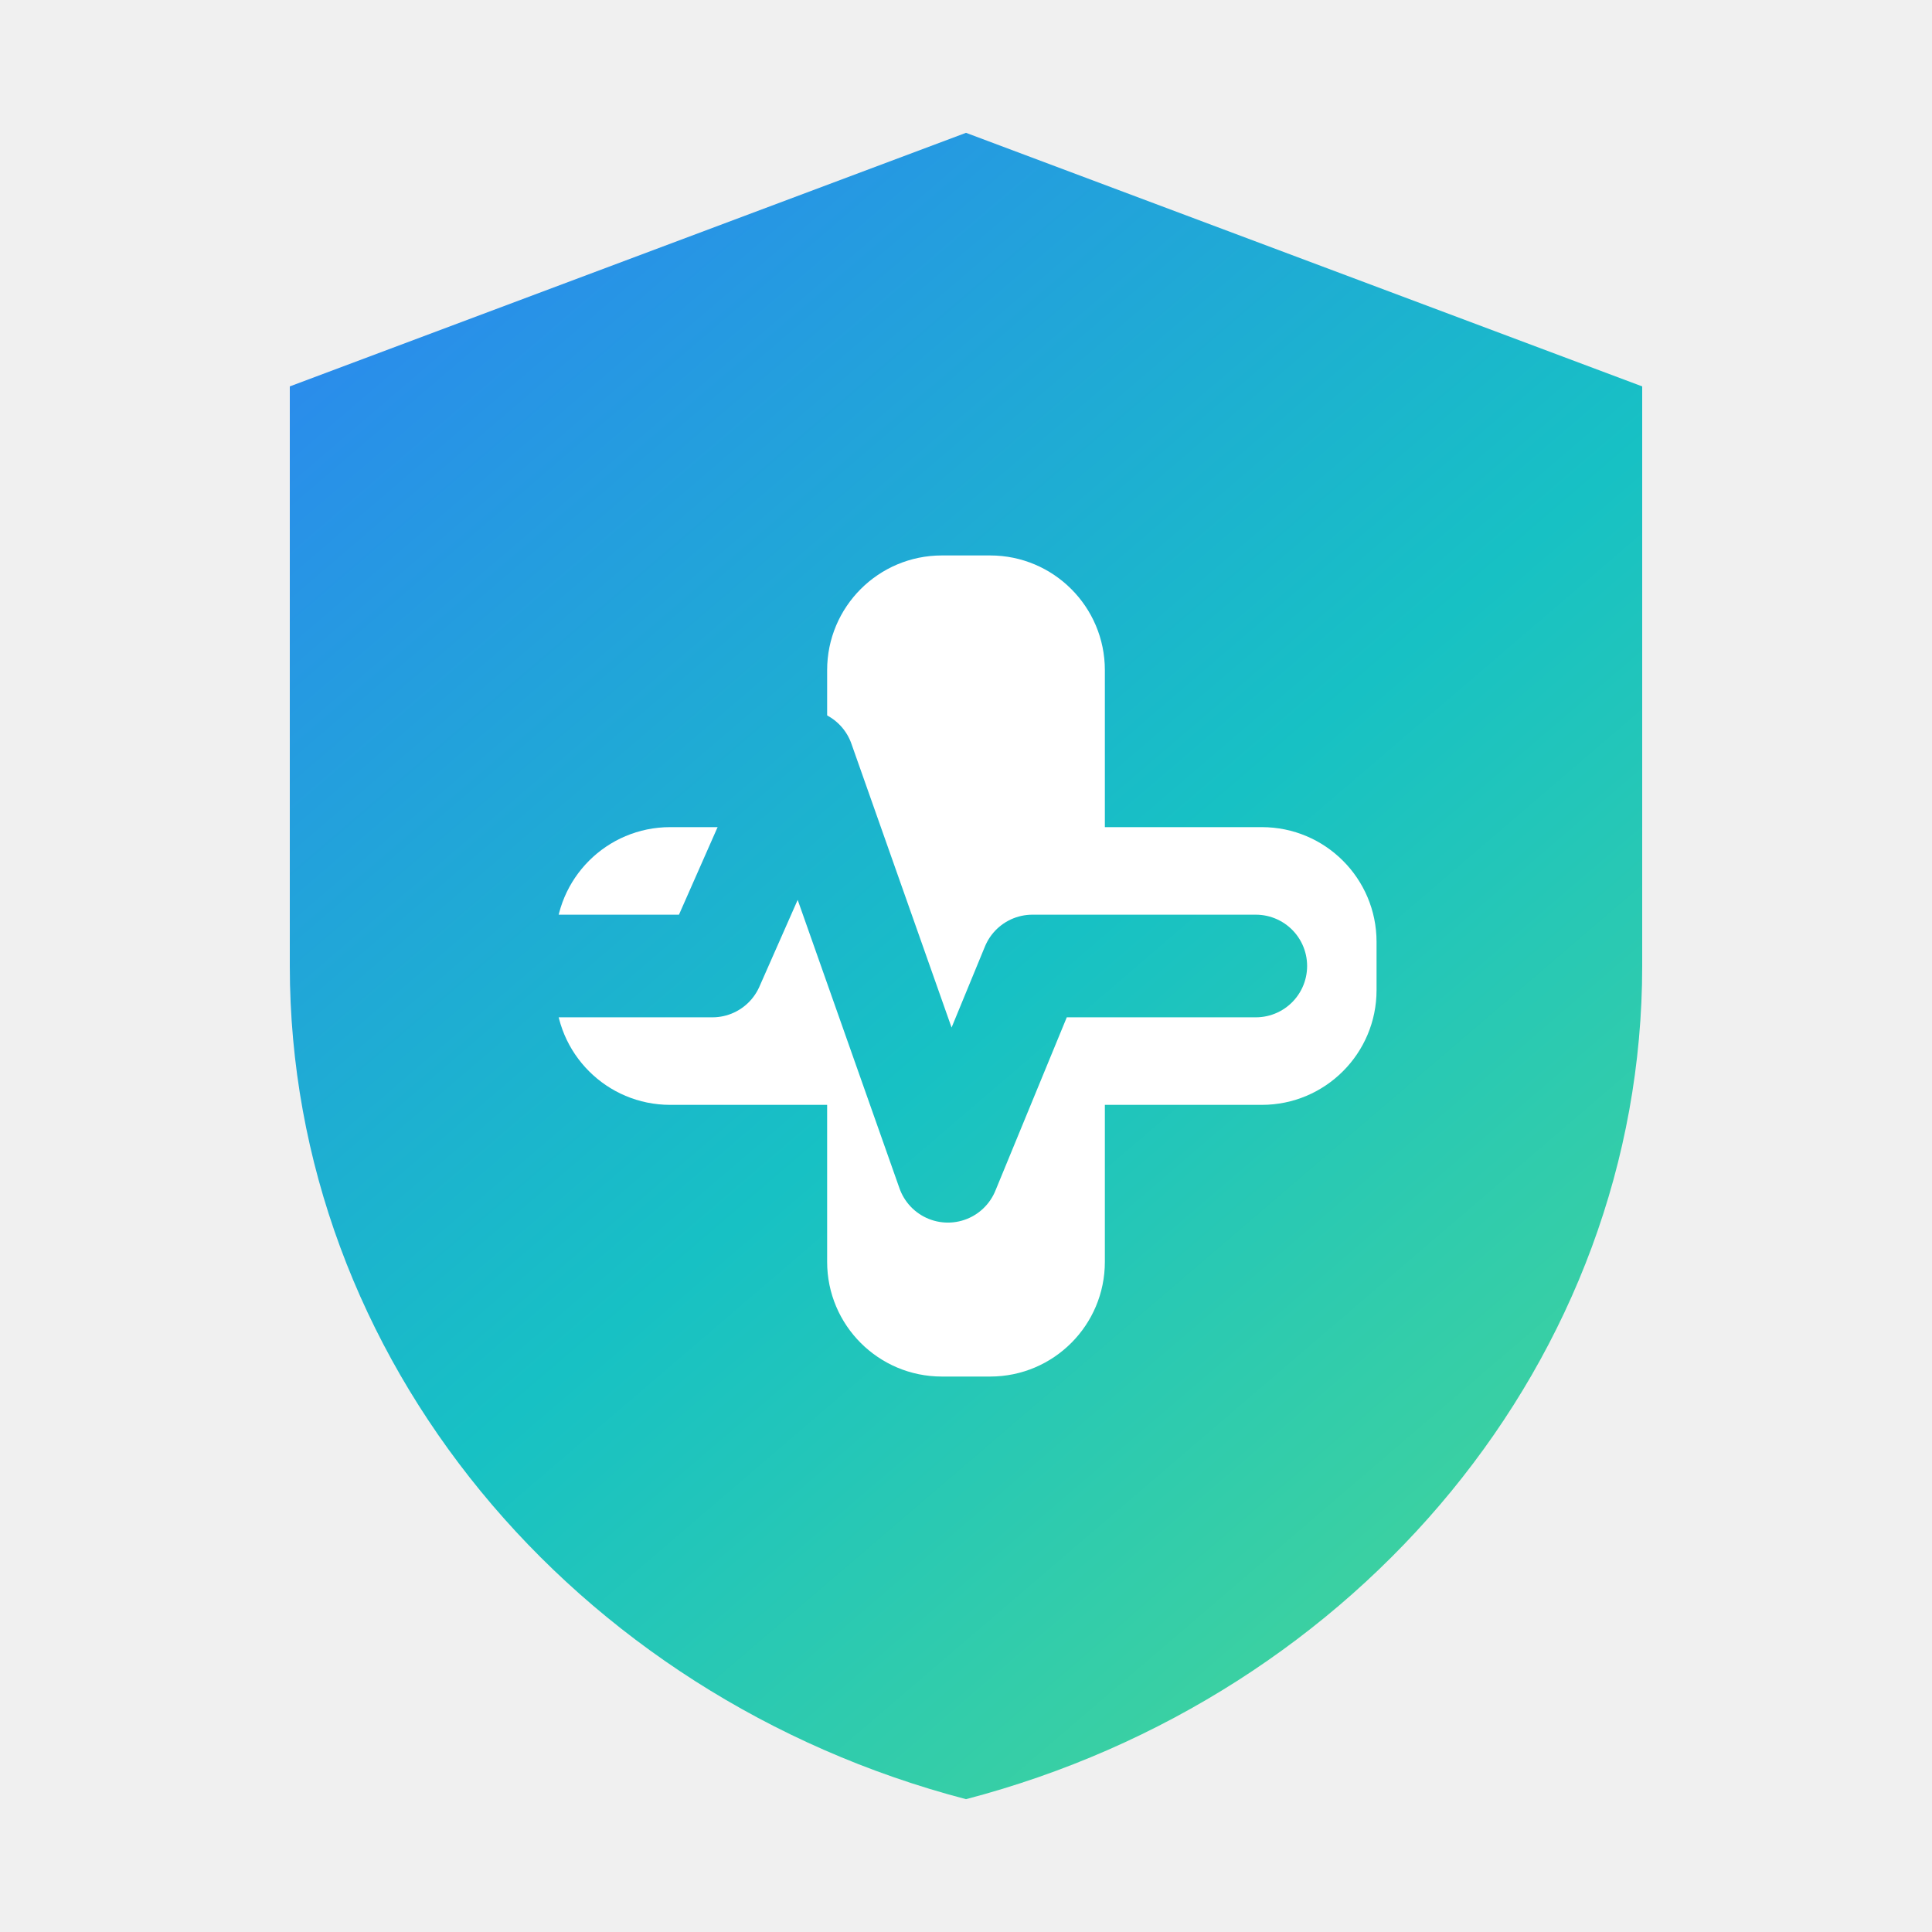
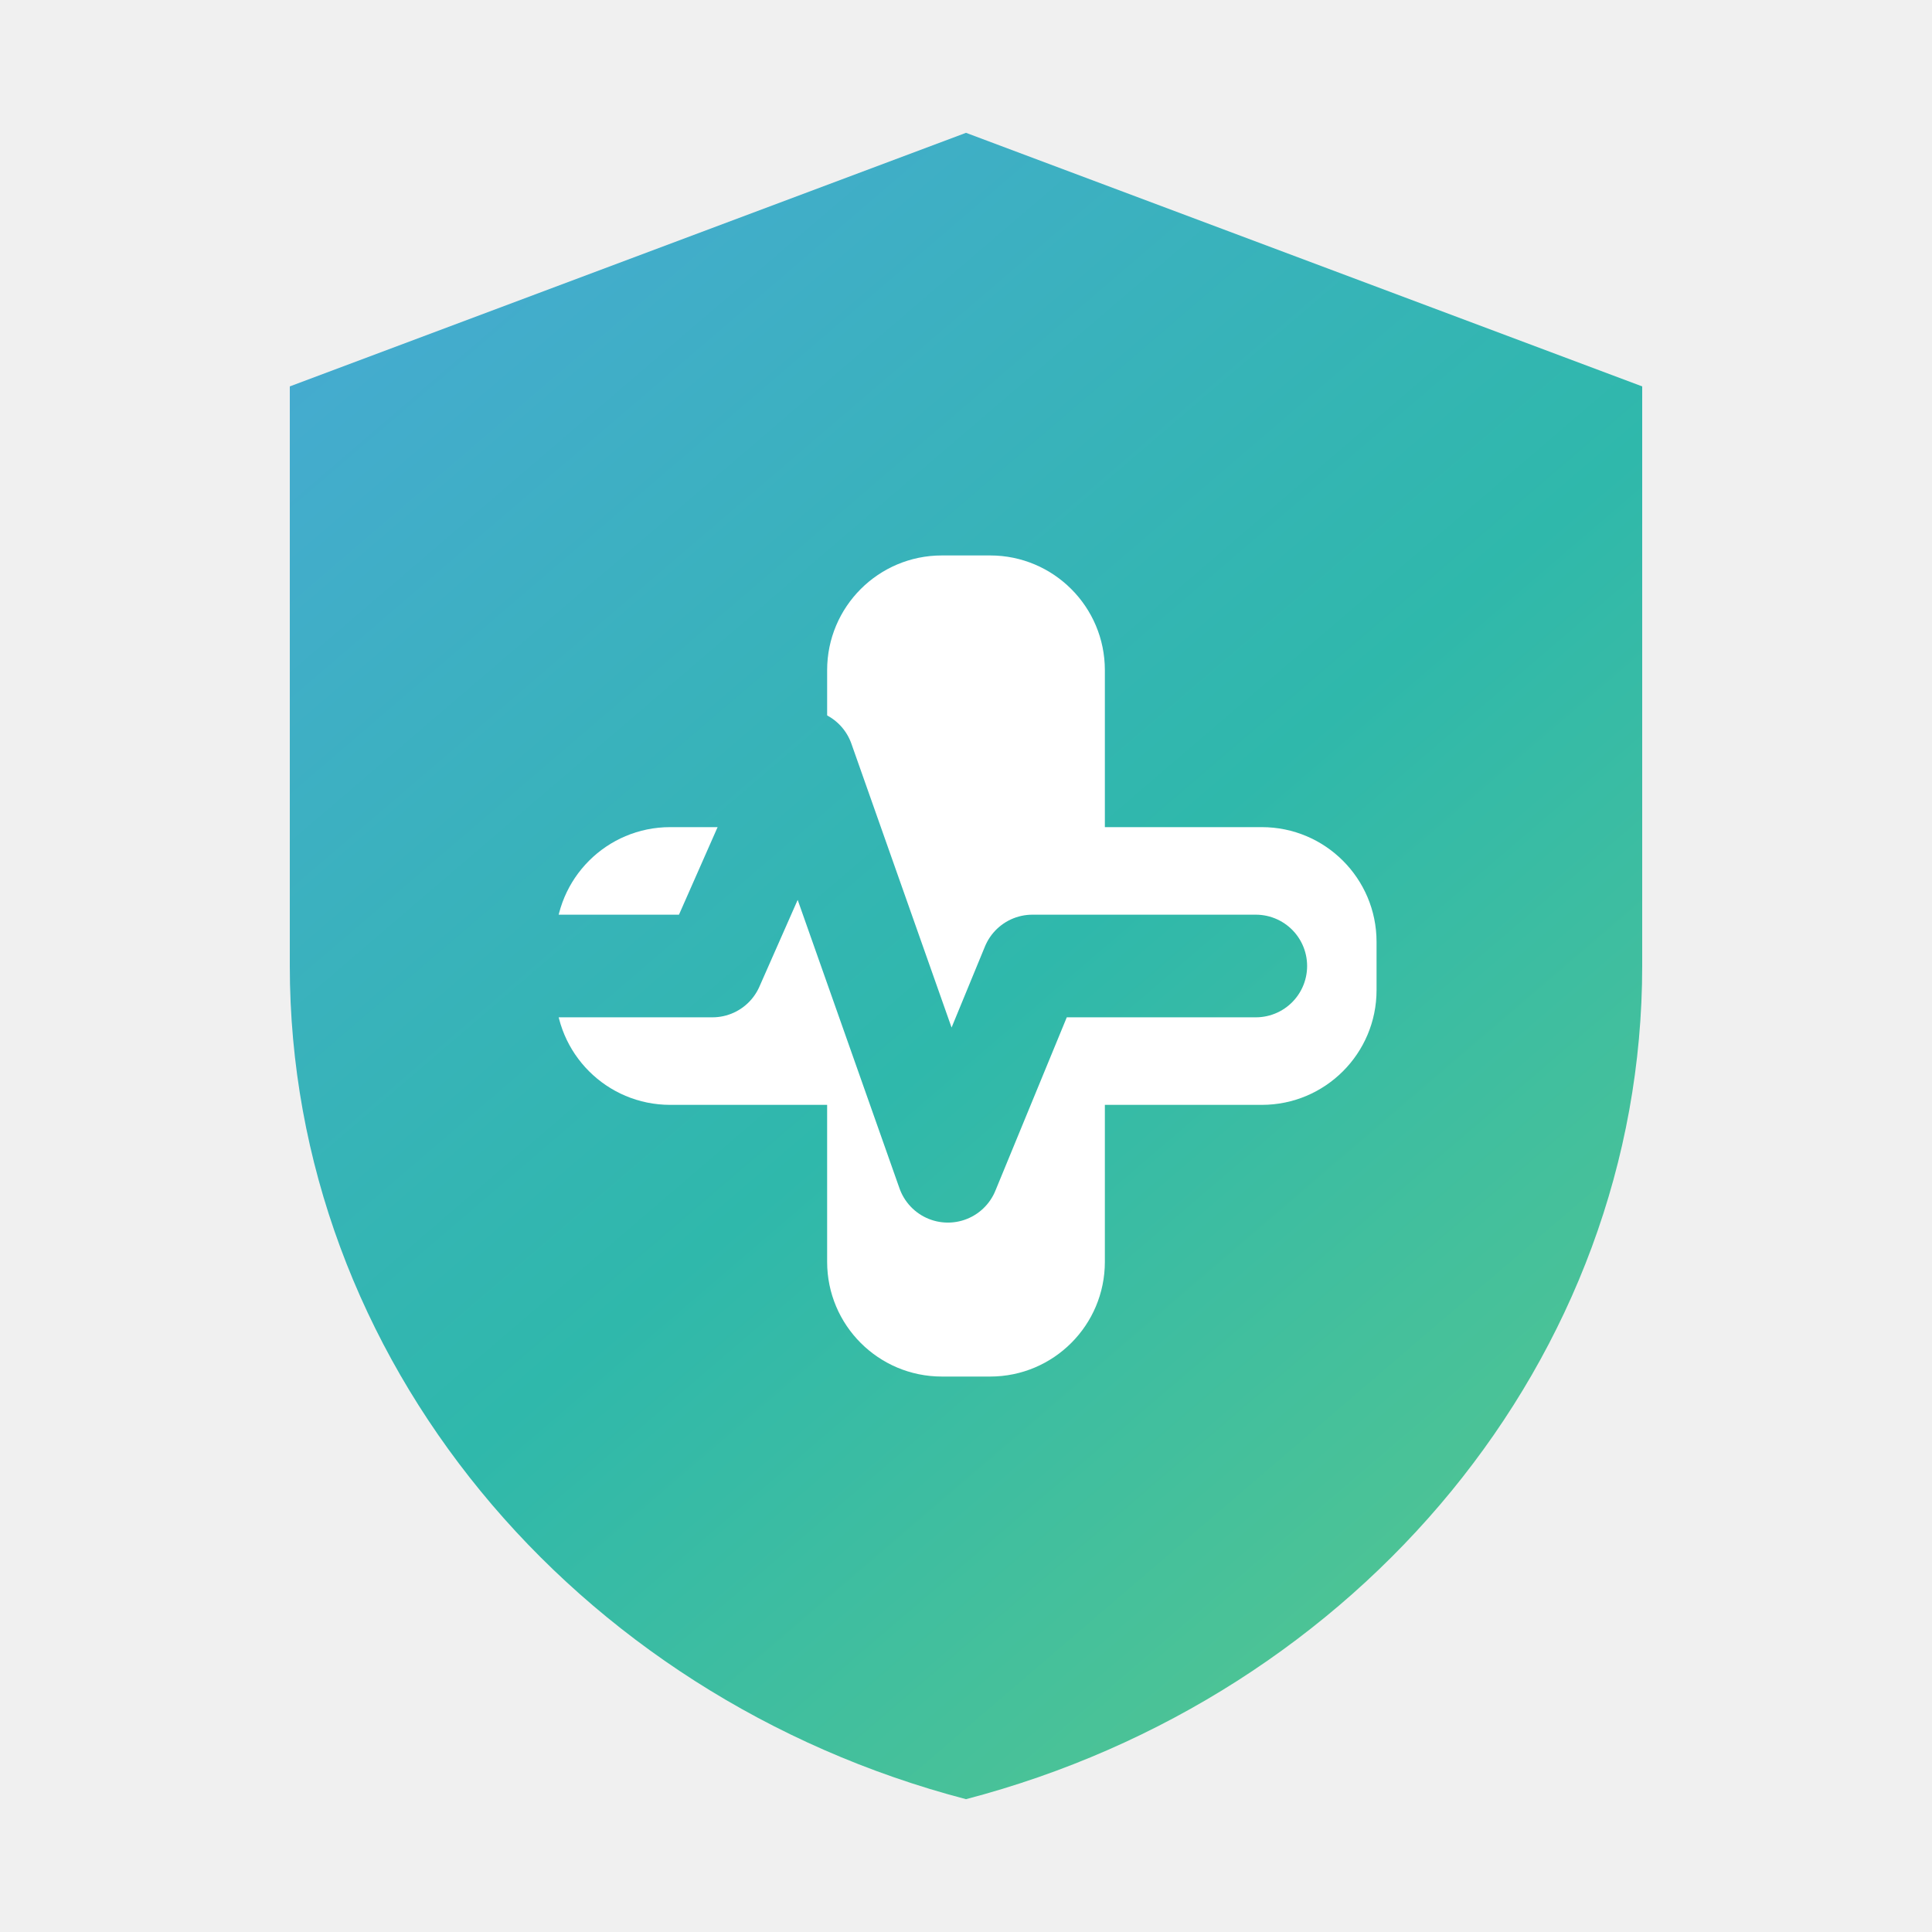
<svg xmlns="http://www.w3.org/2000/svg" viewBox="0 0 32 32" width="32" height="32">
  <defs>
    <linearGradient id="g" x1="4" y1="2" x2="28" y2="30" gradientUnits="userSpaceOnUse">
-       <stop offset="0%" stop-color="#2f7ff5" />
-       <stop offset="52%" stop-color="#17c1c4" />
-       <stop offset="100%" stop-color="#4fd98f" />
+       <stop offset="0%" stop-color="#4aa8d8" />
+       <stop offset="52%" stop-color="#2fb8ab" />
+       <stop offset="100%" stop-color="#5cc98a" />
    </linearGradient>
  </defs>
  <path d="M16 2.2 27.2 6.4V16c0 6.5-4.7 12.1-11.2 13.8C9.5 28.1 4.8 22.5 4.8 16V6.4L16 2.2Z" fill="url(#g)" />
  <g fill="#ffffff">
    <rect x="13.7" y="9.2" width="4.6" height="13.6" rx="1.9" />
    <rect x="9.2" y="13.7" width="13.6" height="4.6" rx="1.9" />
  </g>
  <path d="M9.2 16h2.6l1.5-3.4 2.4 6.8 1.4-3.4h3.7" stroke="url(#g)" stroke-width="1.7" stroke-linecap="round" stroke-linejoin="round" fill="none" />
</svg>
